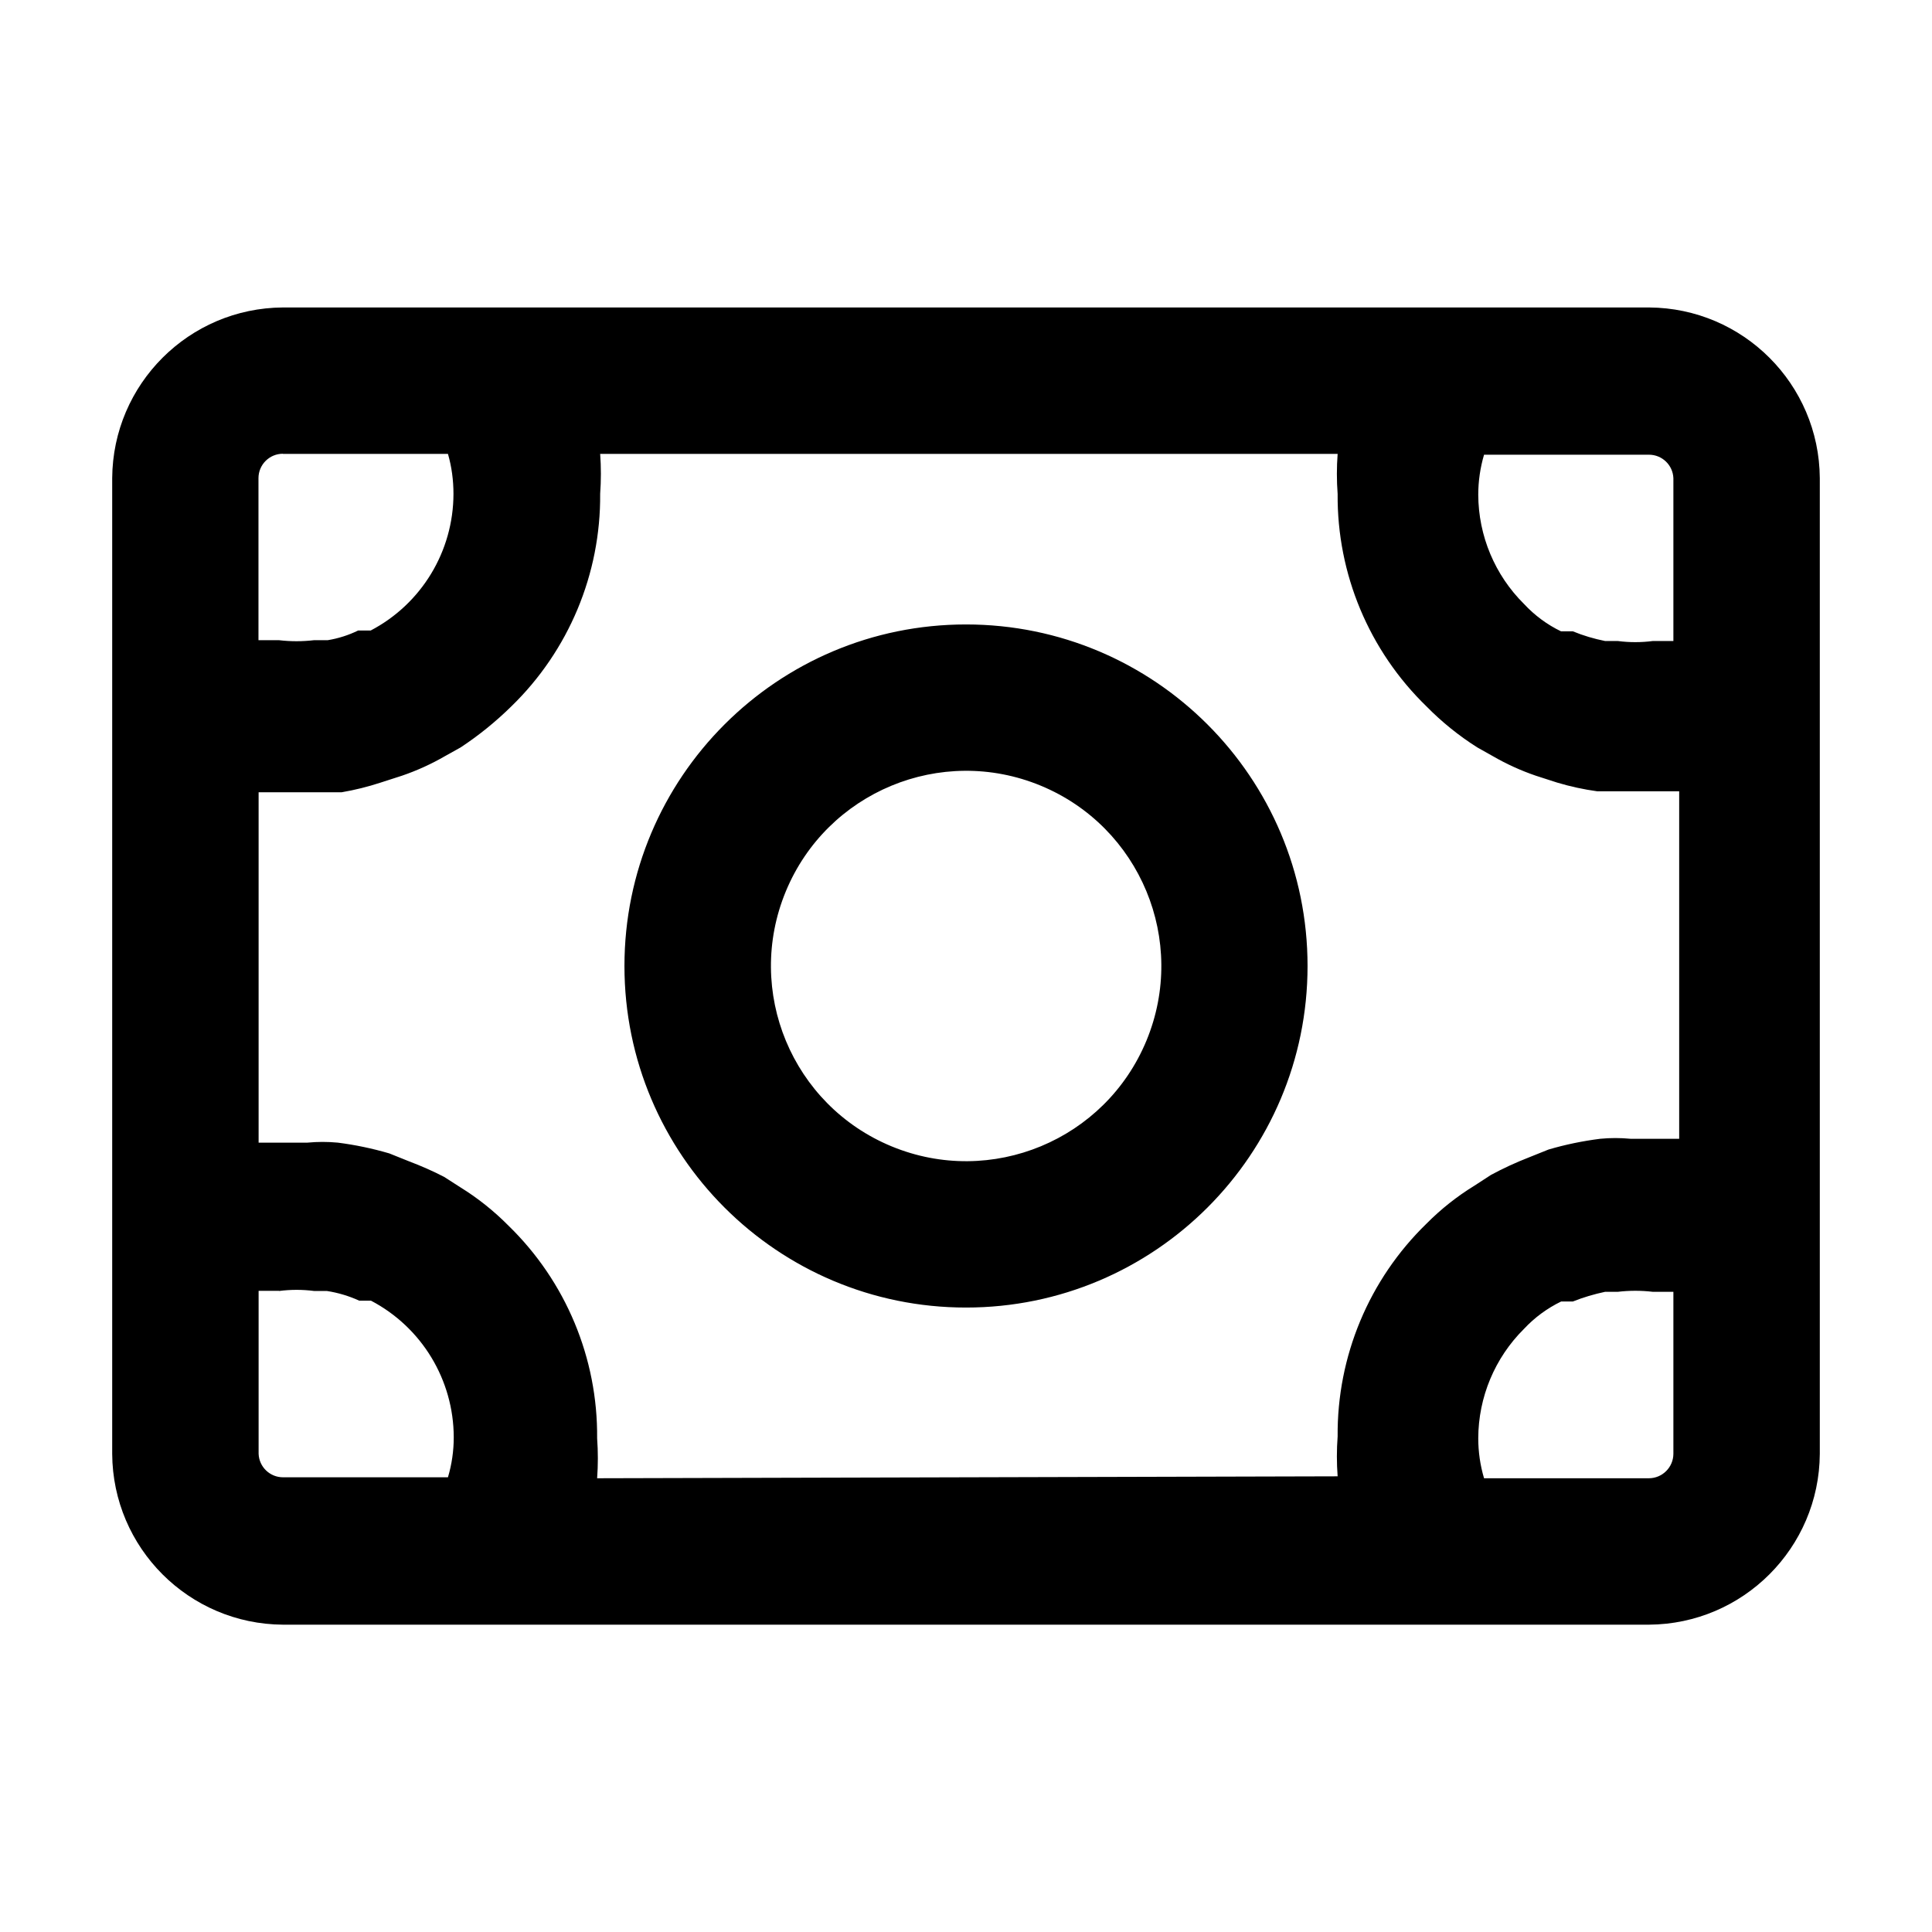
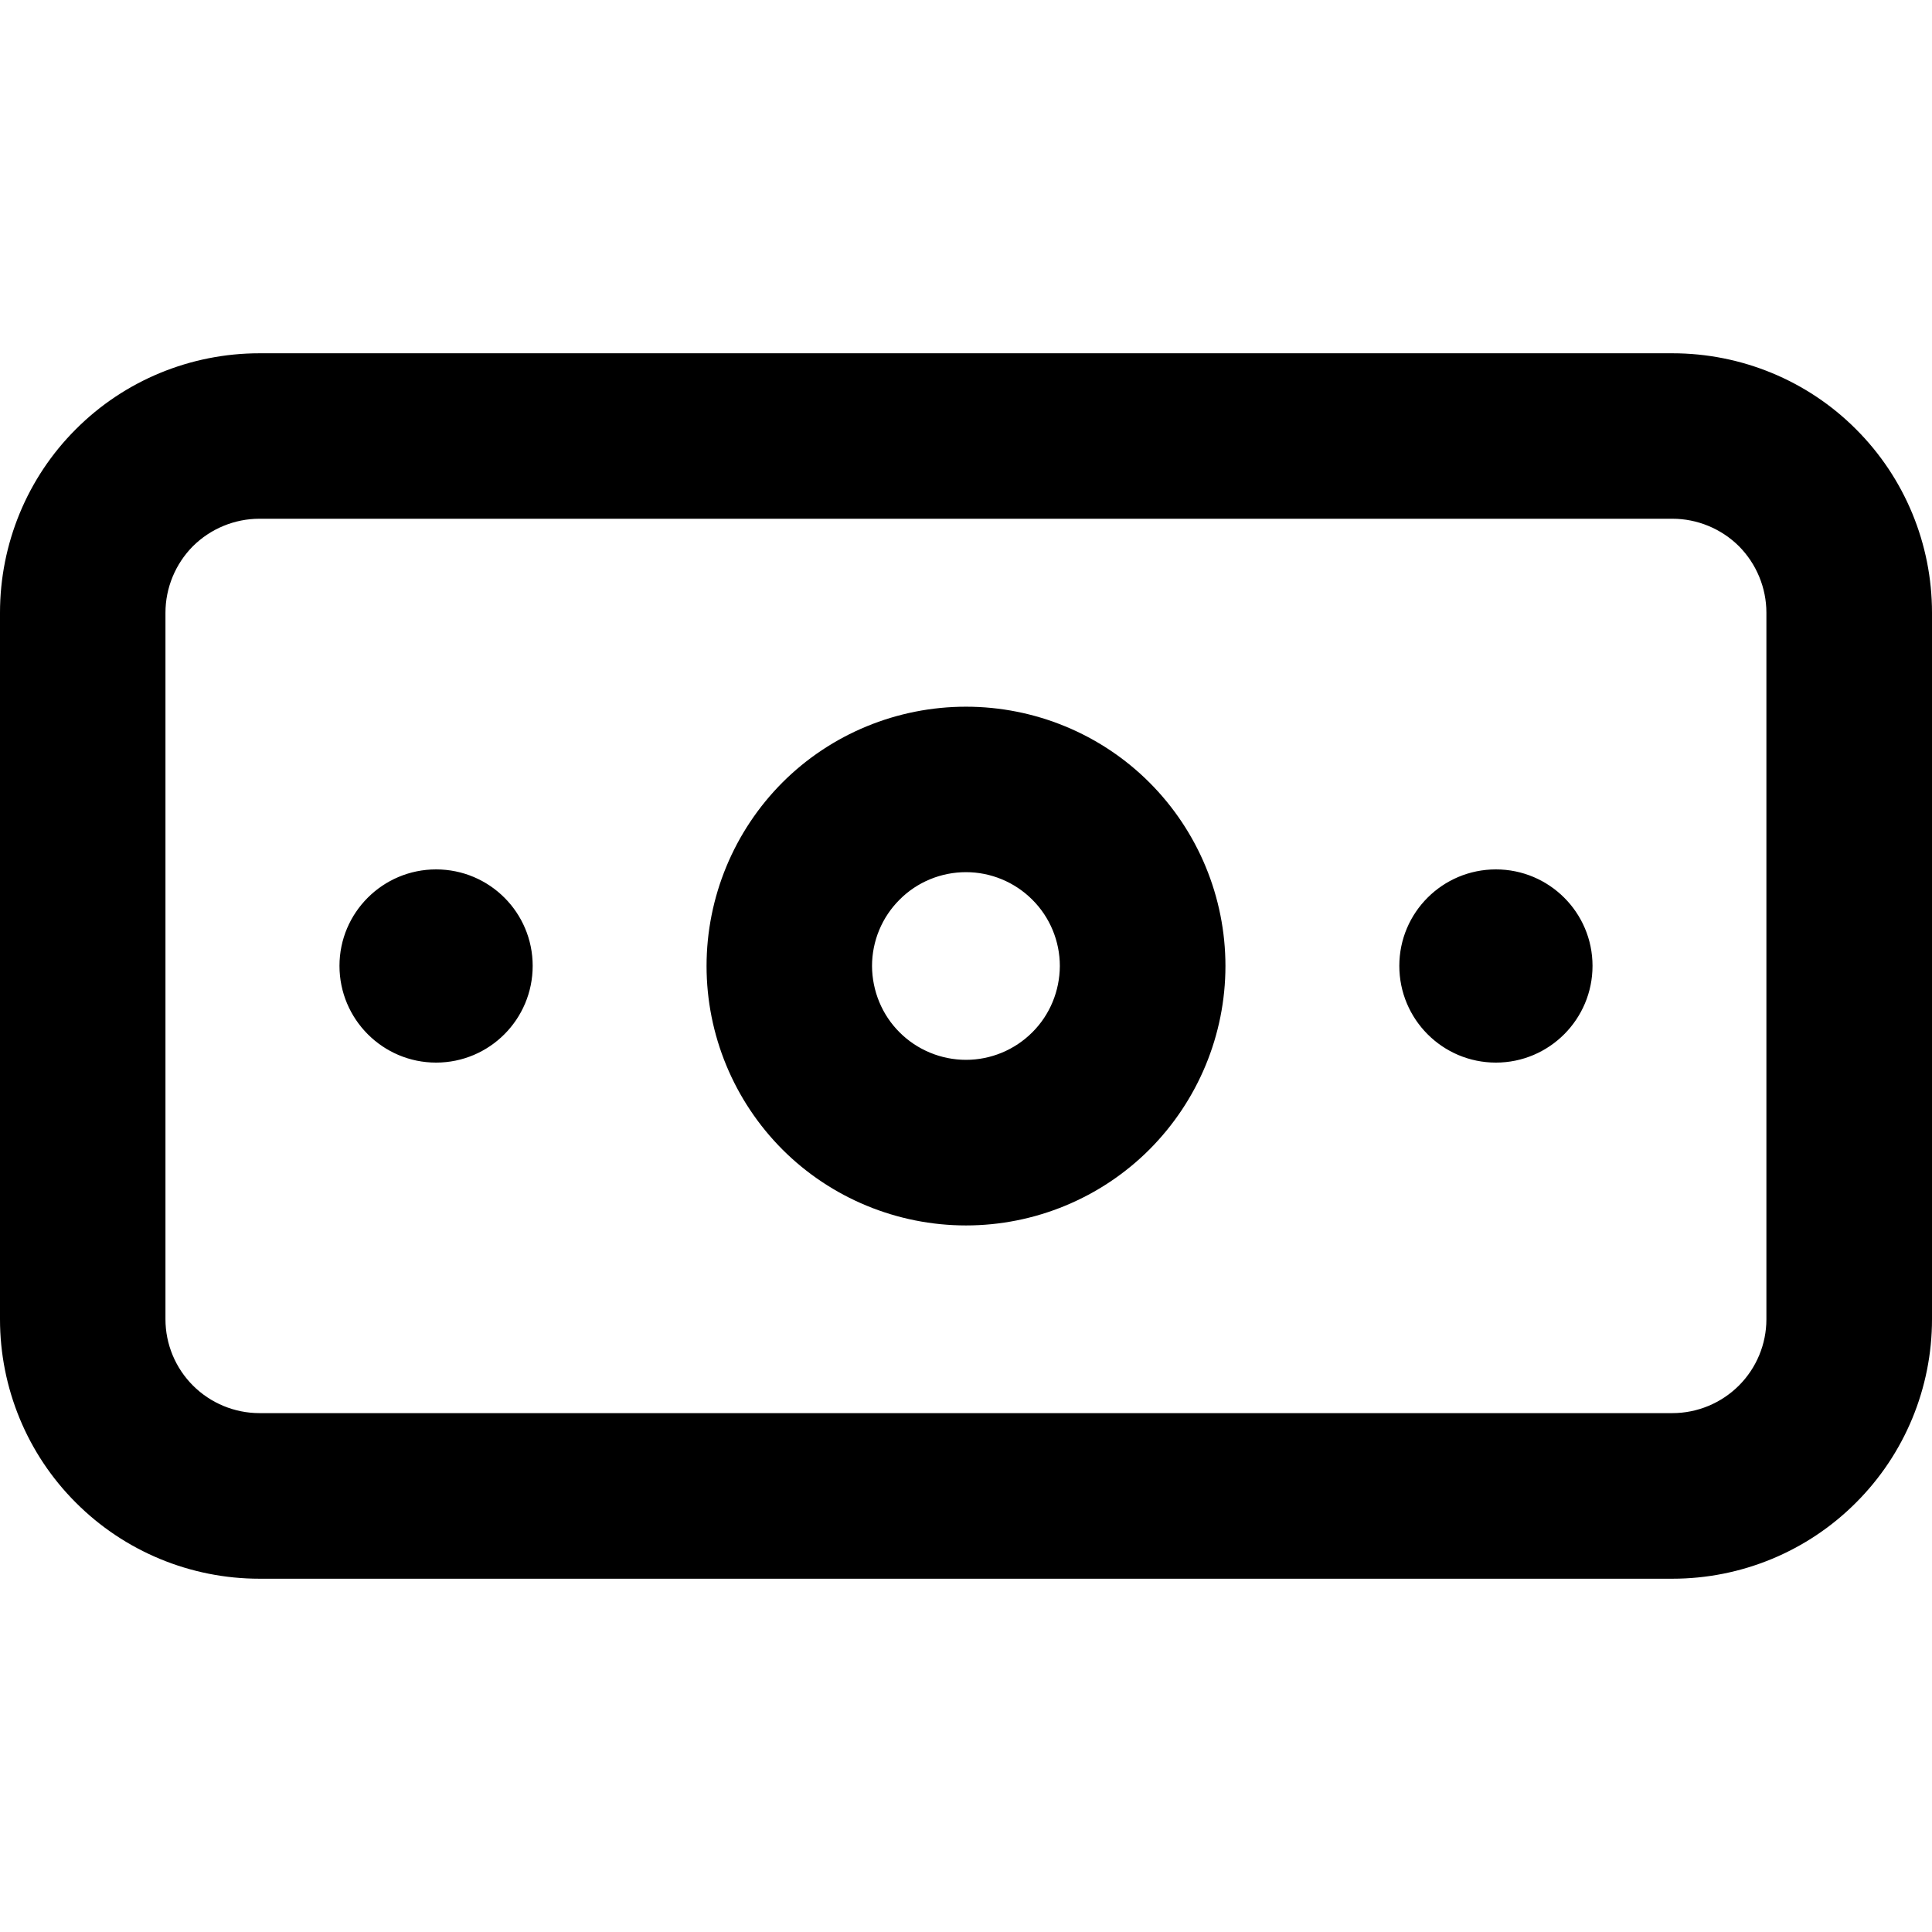
<svg width="14" height="14" fill="currentColor">
-   <path d="M11.95 2.228a1.245 1.245 0 0 1 1.237 1.237v7.07a1.246 1.246 0 0 1-1.238 1.238H2.051a1.245 1.245 0 0 1-1.238-1.238v-7.07a1.245 1.245 0 0 1 1.238-1.237h9.898Zm-7.601 1.06c.007.097.007.194 0 .29a2.122 2.122 0 0 1-.644 1.541c-.112.11-.235.21-.367.297l-.113.063a1.758 1.758 0 0 1-.312.142l-.155.05a1.97 1.97 0 0 1-.282.07h-.602V8.28h.354c.072-.007.146-.007.22 0 .126.016.25.042.373.078l.142.057c.087.033.172.07.255.113l.12.077c.126.078.242.171.347.277a2.121 2.121 0 0 1 .642 1.54c.007.097.007.194 0 .29l5.366-.014a1.93 1.93 0 0 1 0-.289 2.123 2.123 0 0 1 .644-1.542 1.85 1.85 0 0 1 .347-.275l.12-.078c.089-.048.18-.09.275-.127l.142-.057c.122-.036.248-.062.375-.078.072-.007.146-.007.219 0h.353V5.734h-.594a1.918 1.918 0 0 1-.29-.063l-.155-.05a1.758 1.758 0 0 1-.312-.142l-.112-.063a2.053 2.053 0 0 1-.368-.297 2.12 2.12 0 0 1-.644-1.54 1.931 1.931 0 0 1 0-.29H4.35Zm7.374 6.073h-.092c-.08.017-.158.04-.233.07h-.085a.915.915 0 0 0-.27.199 1.121 1.121 0 0 0-.331.792c0 .098.014.196.042.29h1.195a.178.178 0 0 0 .177-.177V9.361h-.149c-.084-.01-.17-.01-.254 0Zm-9.7-.007h-.149v1.181a.177.177 0 0 0 .177.17h1.195c.028-.094.042-.192.042-.29a1.12 1.12 0 0 0-.6-.99h-.085a.891.891 0 0 0-.234-.07h-.092a.99.99 0 0 0-.255 0ZM7 4.525a2.475 2.475 0 1 1 0 4.95 2.475 2.475 0 0 1 0-4.95Zm.541 1.168a1.414 1.414 0 1 0-1.08 2.614 1.414 1.414 0 0 0 1.08-2.614Zm3.213-2.398a1.028 1.028 0 0 0-.042.29 1.12 1.12 0 0 0 .332.792c.076.082.168.15.268.198h.086c.075.031.153.054.233.07h.092c.084.011.17.011.254 0h.149v-1.18a.177.177 0 0 0-.177-.17h-1.195ZM2.05 3.288a.177.177 0 0 0-.177.177v1.174h.148c.085.01.17.01.255 0h.099a.795.795 0 0 0 .22-.07h.091a1.119 1.119 0 0 0 .6-.99c0-.099-.013-.197-.04-.29H2.05Z" />
+   <path d="m7 5.121c.498 0 .977.197 1.329.549.353.353.551.832.551 1.33 0 .499-.199.977-.551 1.33-.352.352-.831.55-1.329.55-.498 0-.978-.198-1.33-.55-.352-.353-.55-.831-.55-1.33 0-.498.198-.977.55-1.33.352-.352.831-.549 1.33-.549zm0 1.199c-.18 0-.354.071-.481.199-.128.127-.2.301-.2.481.001.18.072.354.2.481.127.127.301.199.481.199.18 0 .353-.072.48-.199.128-.127.199-.3.2-.481 0-.18-.072-.354-.2-.481-.127-.127-.3-.199-.48-.199zm-3.84-.02c.387 0 .7.313.7.699 0 .387-.313.701-.7.701-.386 0-.7-.314-.7-.701 0-.386.314-.699.7-.699zm7.68 0c.386 0 .7.313.7.699 0 .387-.314.701-.7.701-.387 0-.7-.314-.7-.701 0-.386.313-.699.7-.699zm1.279-3.74c.499 0 .978.197 1.33.55.353.352.551.831.551 1.33v5.12c0 .498-.198.977-.551 1.329-.352.353-.831.551-1.33.551h-10.239c-.499 0-.978-.198-1.33-.551-.353-.352-.55-.831-.55-1.329v-5.12c0-.499.197-.978.55-1.33.352-.353.831-.55 1.33-.55h10.239zm-10.239 1.199c-.18 0-.354.072-.482.199-.127.128-.199.302-.199.482v5.12c0 .18.072.353.199.48.128.128.302.2.482.2h10.239c.18 0 .354-.072.482-.2.127-.127.199-.3.199-.48v-5.12c0-.18-.072-.354-.199-.482-.128-.127-.302-.199-.482-.199h-10.239z" />
</svg>
